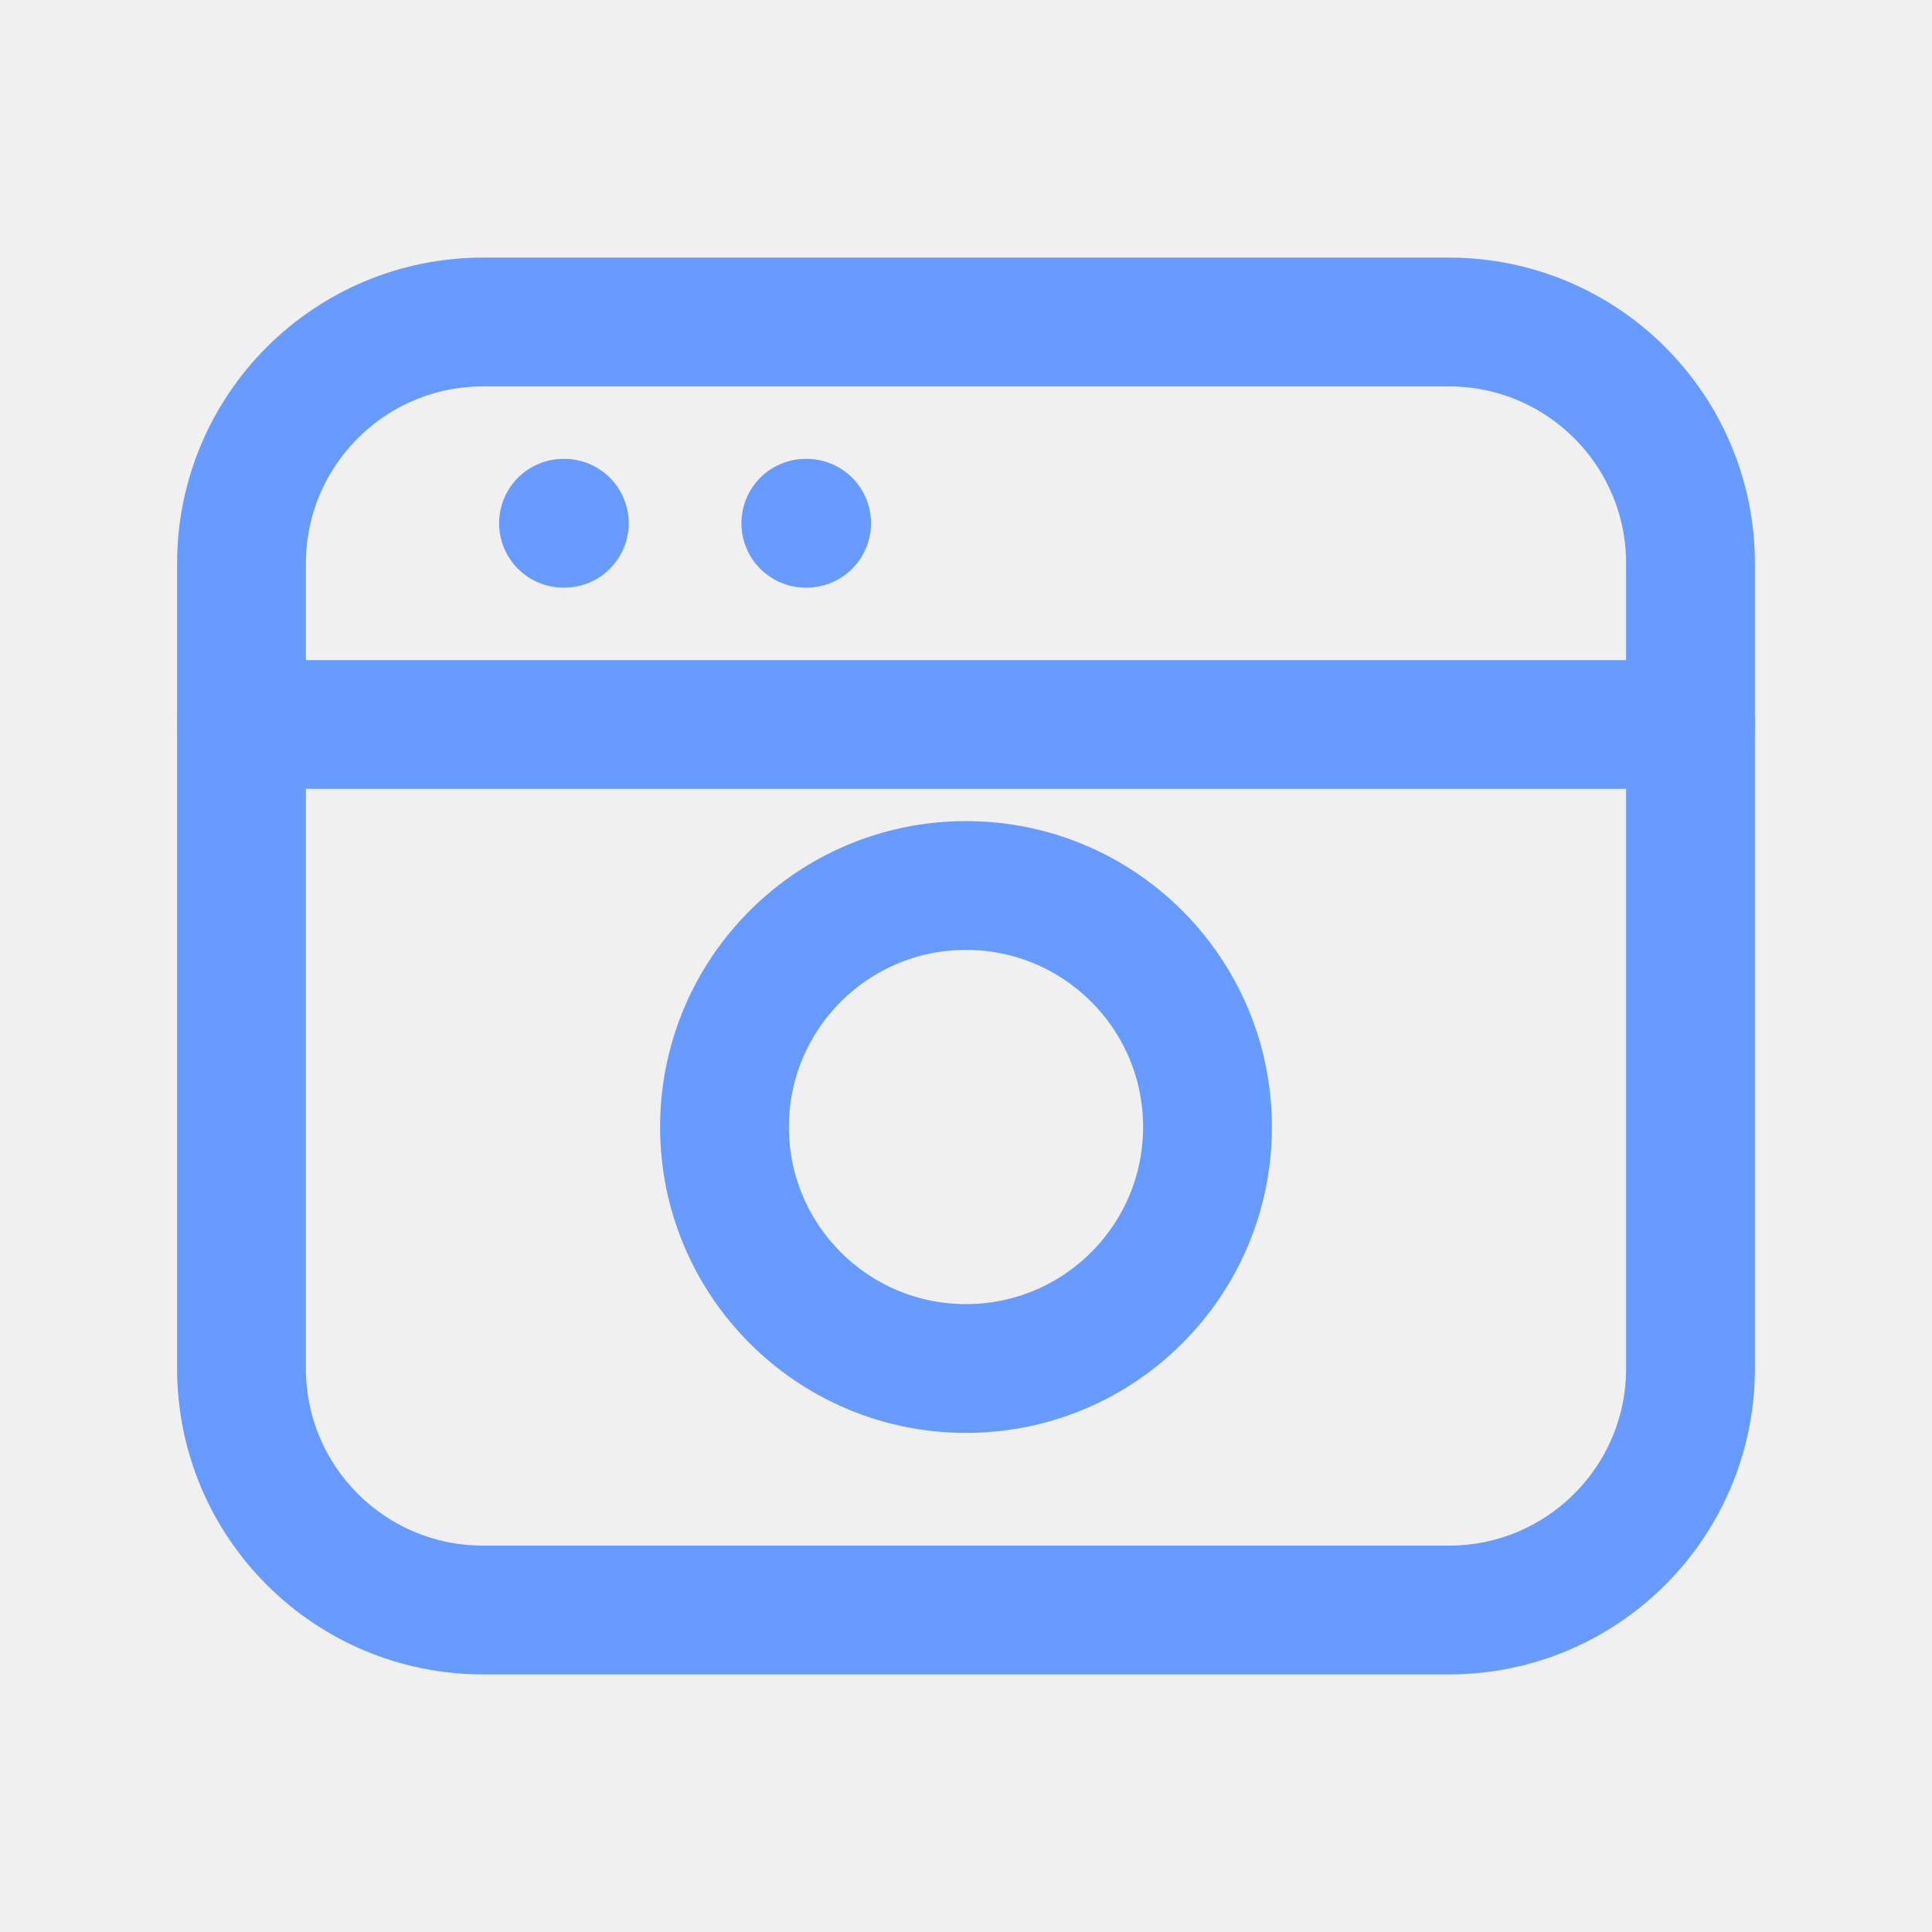
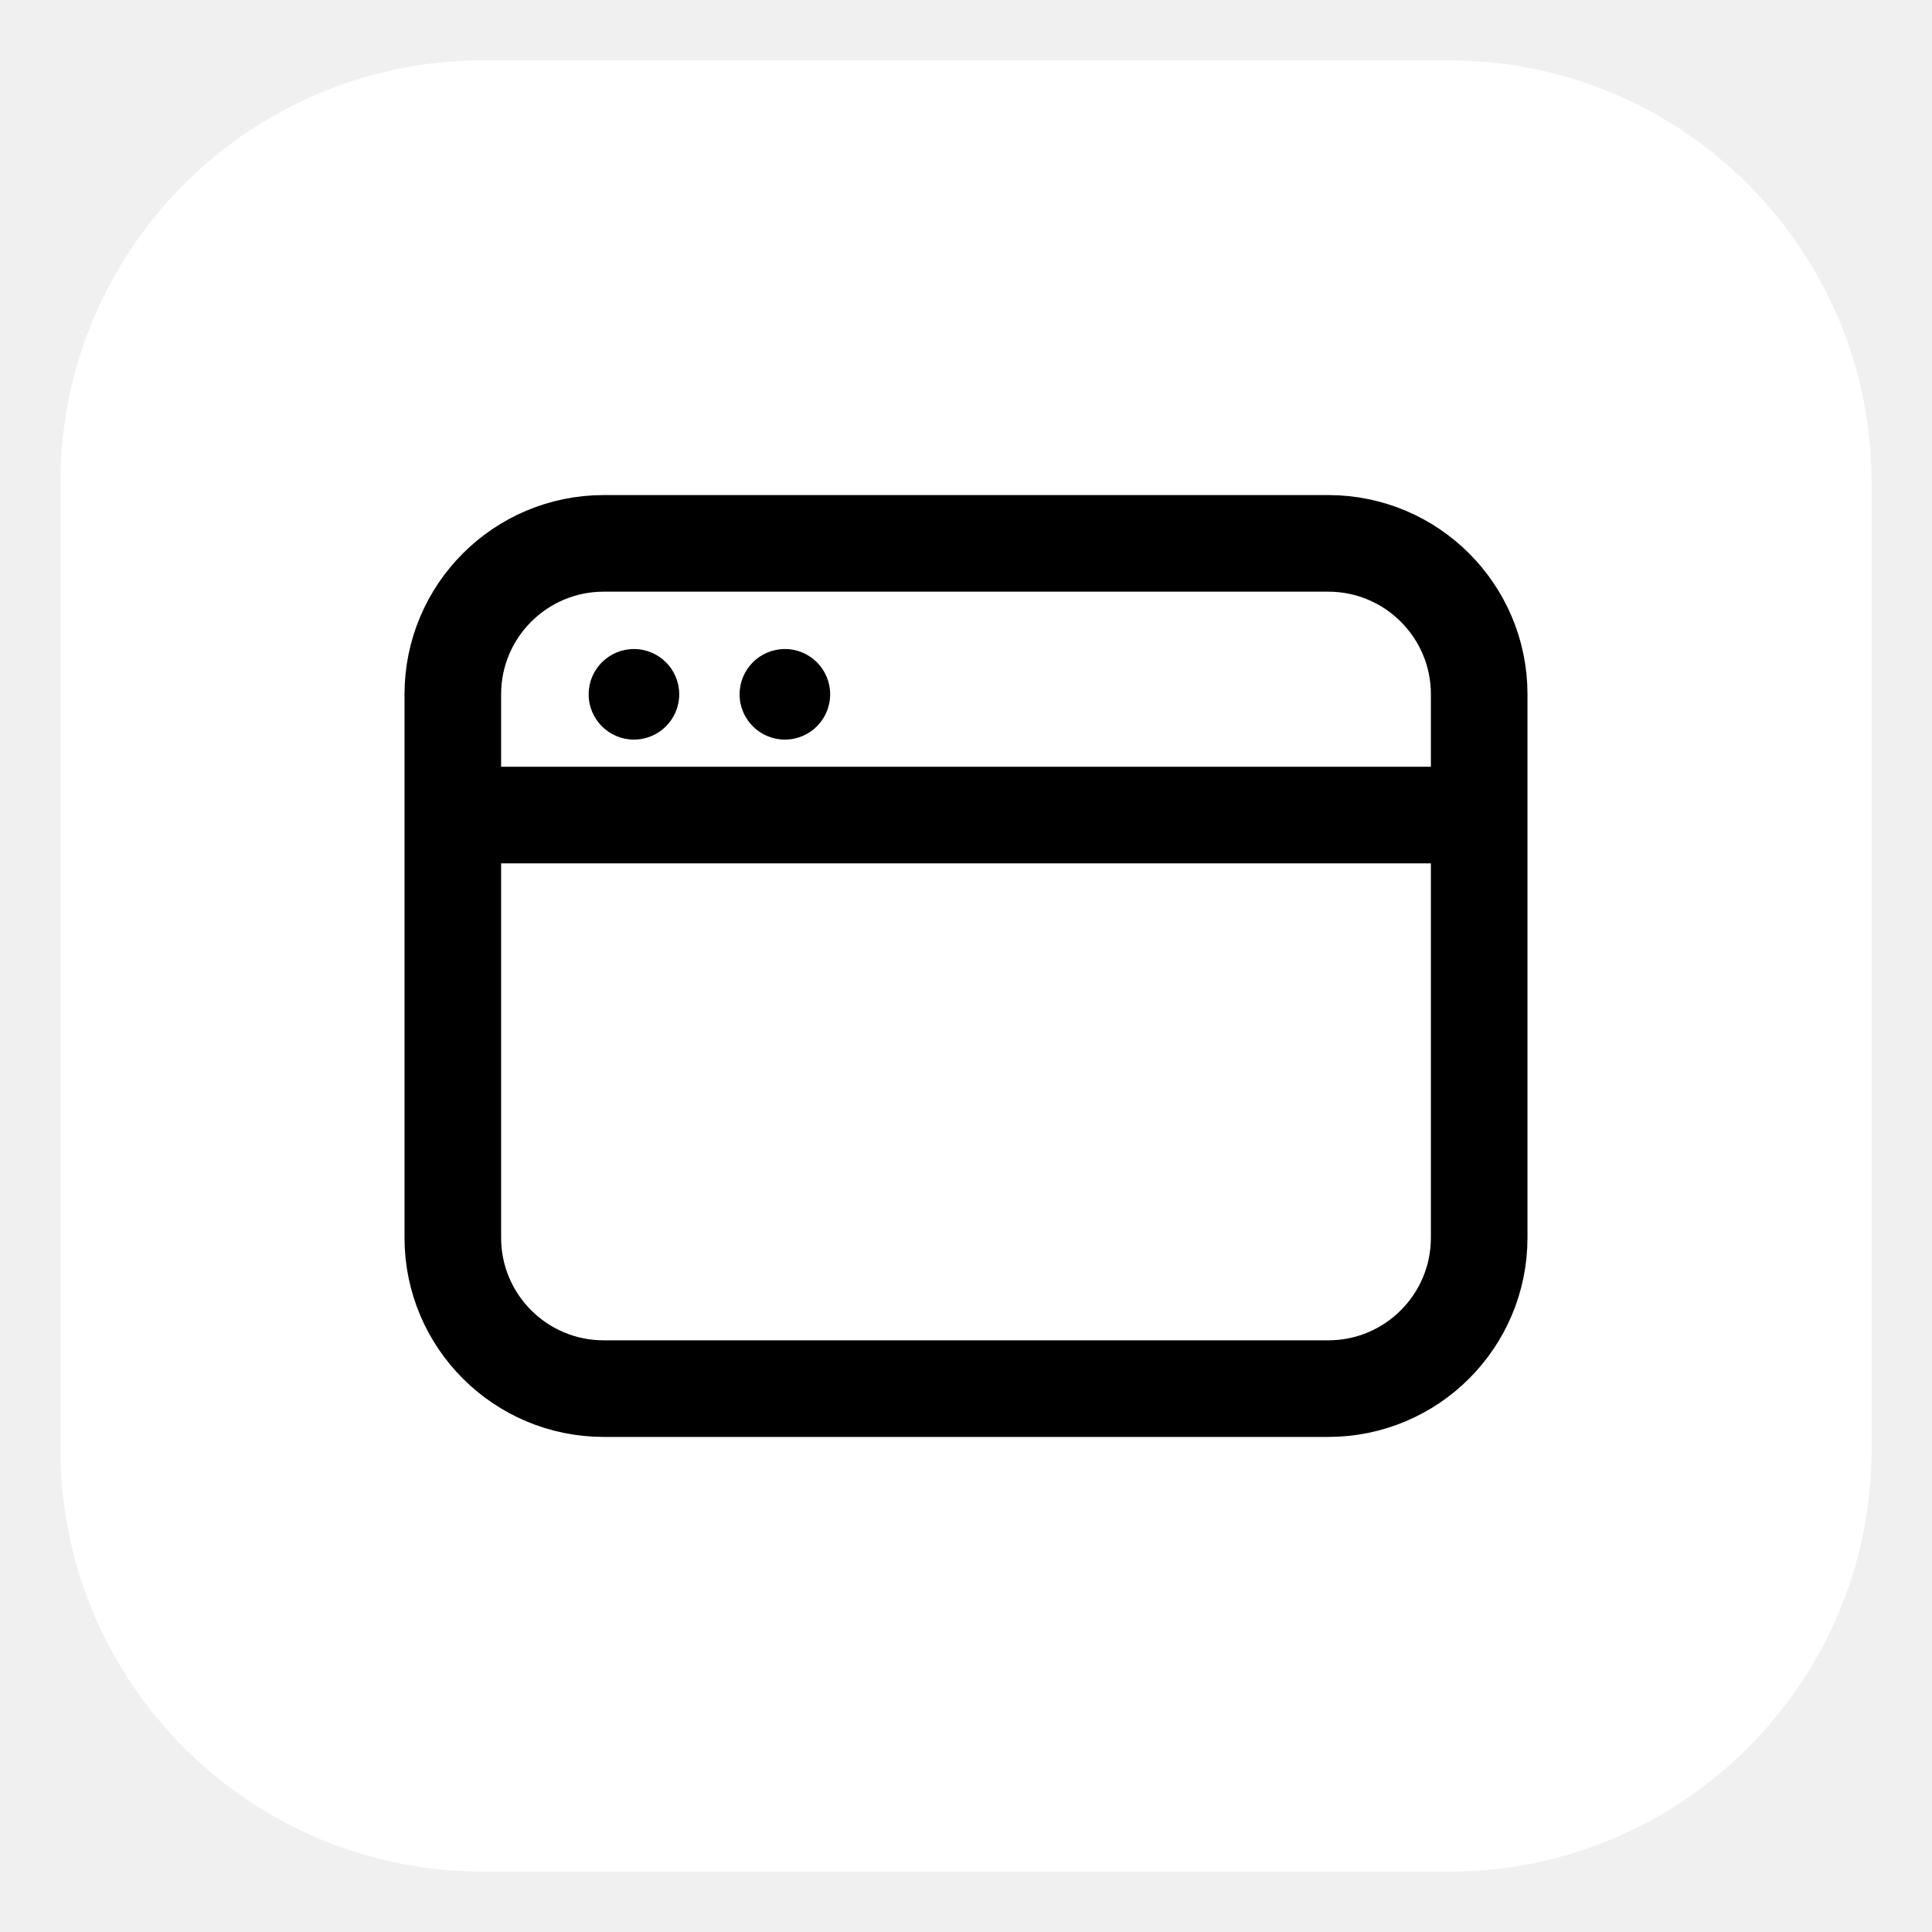
- <svg xmlns="http://www.w3.org/2000/svg" viewBox="0 0 24 24" width="64" height="64" fill="none" stroke="#679bff" stroke-width="1.6" stroke-linecap="round" stroke-linejoin="round">
-   <rect x="3" y="4" width="18" height="16" rx="3" />
-   <path d="M3 9h18M7 6.5h.01m3 0h.01" />
-   <circle cx="12" cy="14" r="3" />
+ <svg xmlns="http://www.w3.org/2000/svg" viewBox="0 0 64 64" width="64" height="64" fill="none">
+   <rect x="2" y="2" width="60" height="60" rx="14" fill="#ffffff" />
+   <rect x="15" y="18" width="34" height="28" rx="5" stroke="#000000" stroke-width="3.2" />
+   <path d="M16 27h32" stroke="#000000" stroke-width="3.2" />
+   <circle cx="21" cy="23" r="1.5" fill="#000000" />
+   <circle cx="26" cy="23" r="1.5" fill="#000000" />
</svg>
